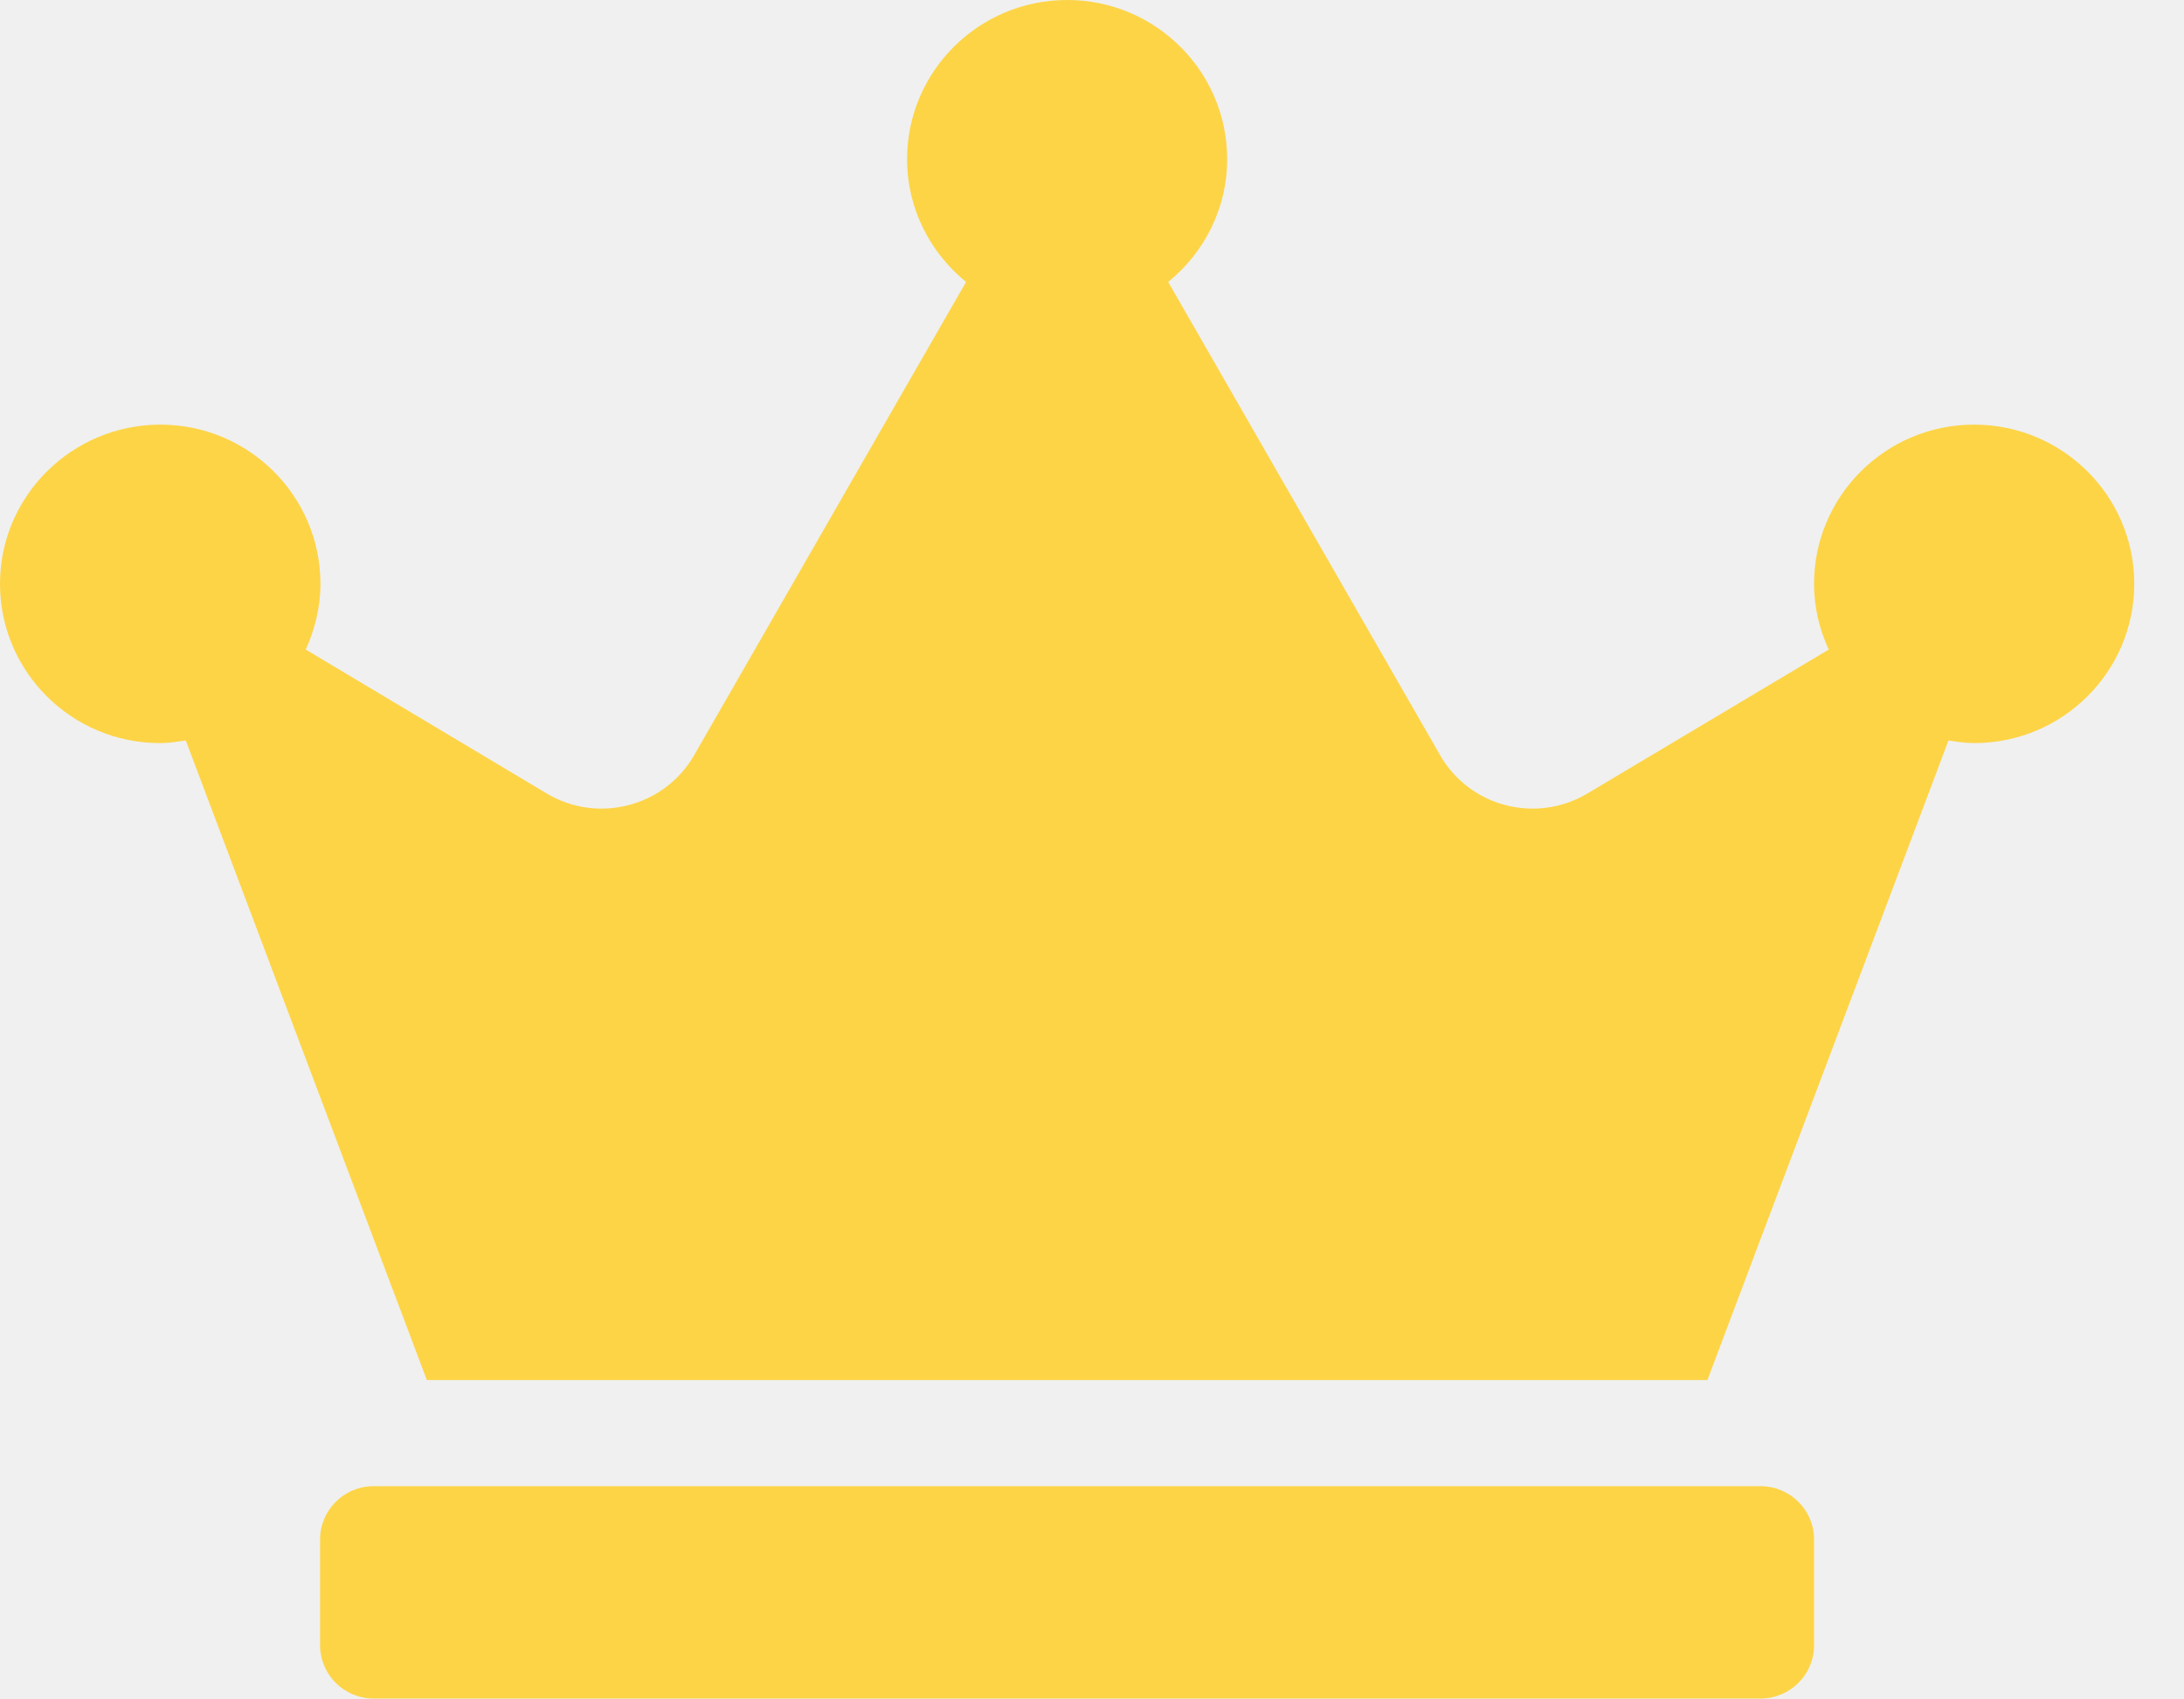
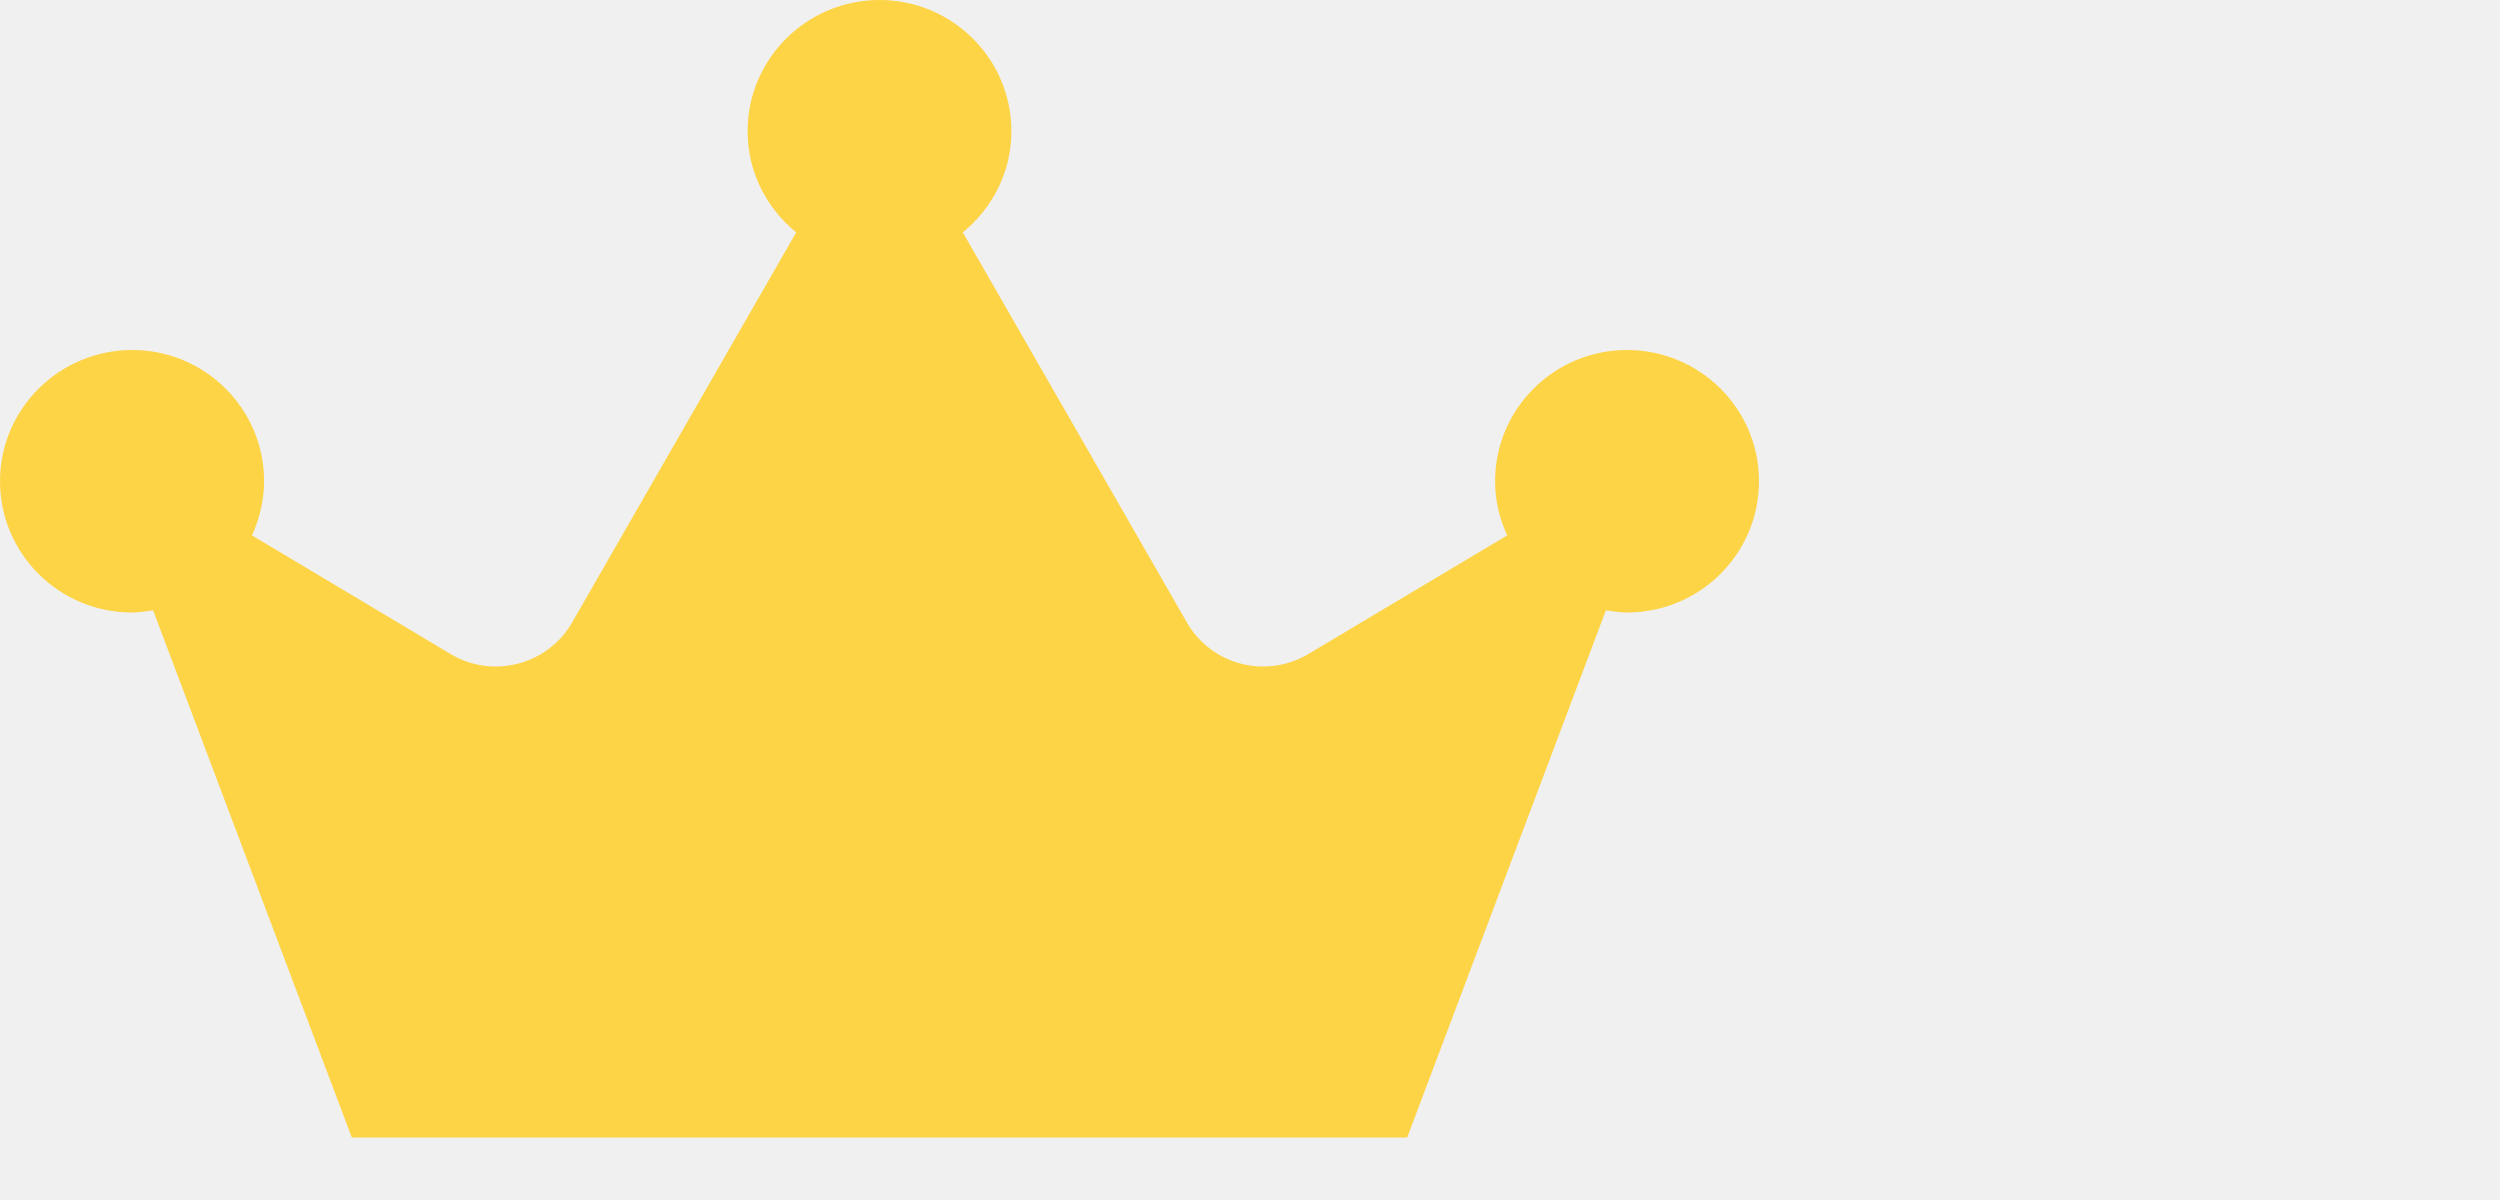
- <svg xmlns="http://www.w3.org/2000/svg" width="18" height="14" viewBox="0 0 18 14" fill="none">
+ <svg xmlns="http://www.w3.org/2000/svg" width="current" height="current" viewBox="0 0 25 12" fill="none">
  <g clip-path="url(#clip0_540_4887)">
    <path d="M14.511 12.25H3.078C2.836 12.25 2.638 12.447 2.638 12.688V13.562C2.638 13.803 2.836 14 3.078 14H14.511C14.753 14 14.951 13.803 14.951 13.562V12.688C14.951 12.447 14.753 12.25 14.511 12.25ZM16.27 3.5C15.542 3.5 14.951 4.088 14.951 4.812C14.951 5.007 14.995 5.187 15.072 5.354L13.082 6.541C12.659 6.792 12.112 6.65 11.868 6.223L9.628 2.324C9.922 2.084 10.114 1.723 10.114 1.312C10.114 0.588 9.523 0 8.795 0C8.067 0 7.476 0.588 7.476 1.312C7.476 1.723 7.668 2.084 7.962 2.324L5.722 6.223C5.478 6.65 4.928 6.792 4.507 6.541L2.52 5.354C2.594 5.19 2.641 5.007 2.641 4.812C2.641 4.088 2.05 3.5 1.322 3.5C0.594 3.5 0 4.088 0 4.812C0 5.537 0.591 6.125 1.319 6.125C1.391 6.125 1.462 6.114 1.531 6.103L3.518 11.375H14.072L16.059 6.103C16.128 6.114 16.199 6.125 16.27 6.125C16.999 6.125 17.59 5.537 17.59 4.812C17.59 4.088 16.999 3.5 16.27 3.5Z" fill="#FDD446" />
  </g>
  <defs>
    <clipPath id="clip0_540_4887">
      <rect width="17.59" height="14" fill="white" />
    </clipPath>
  </defs>
</svg>
